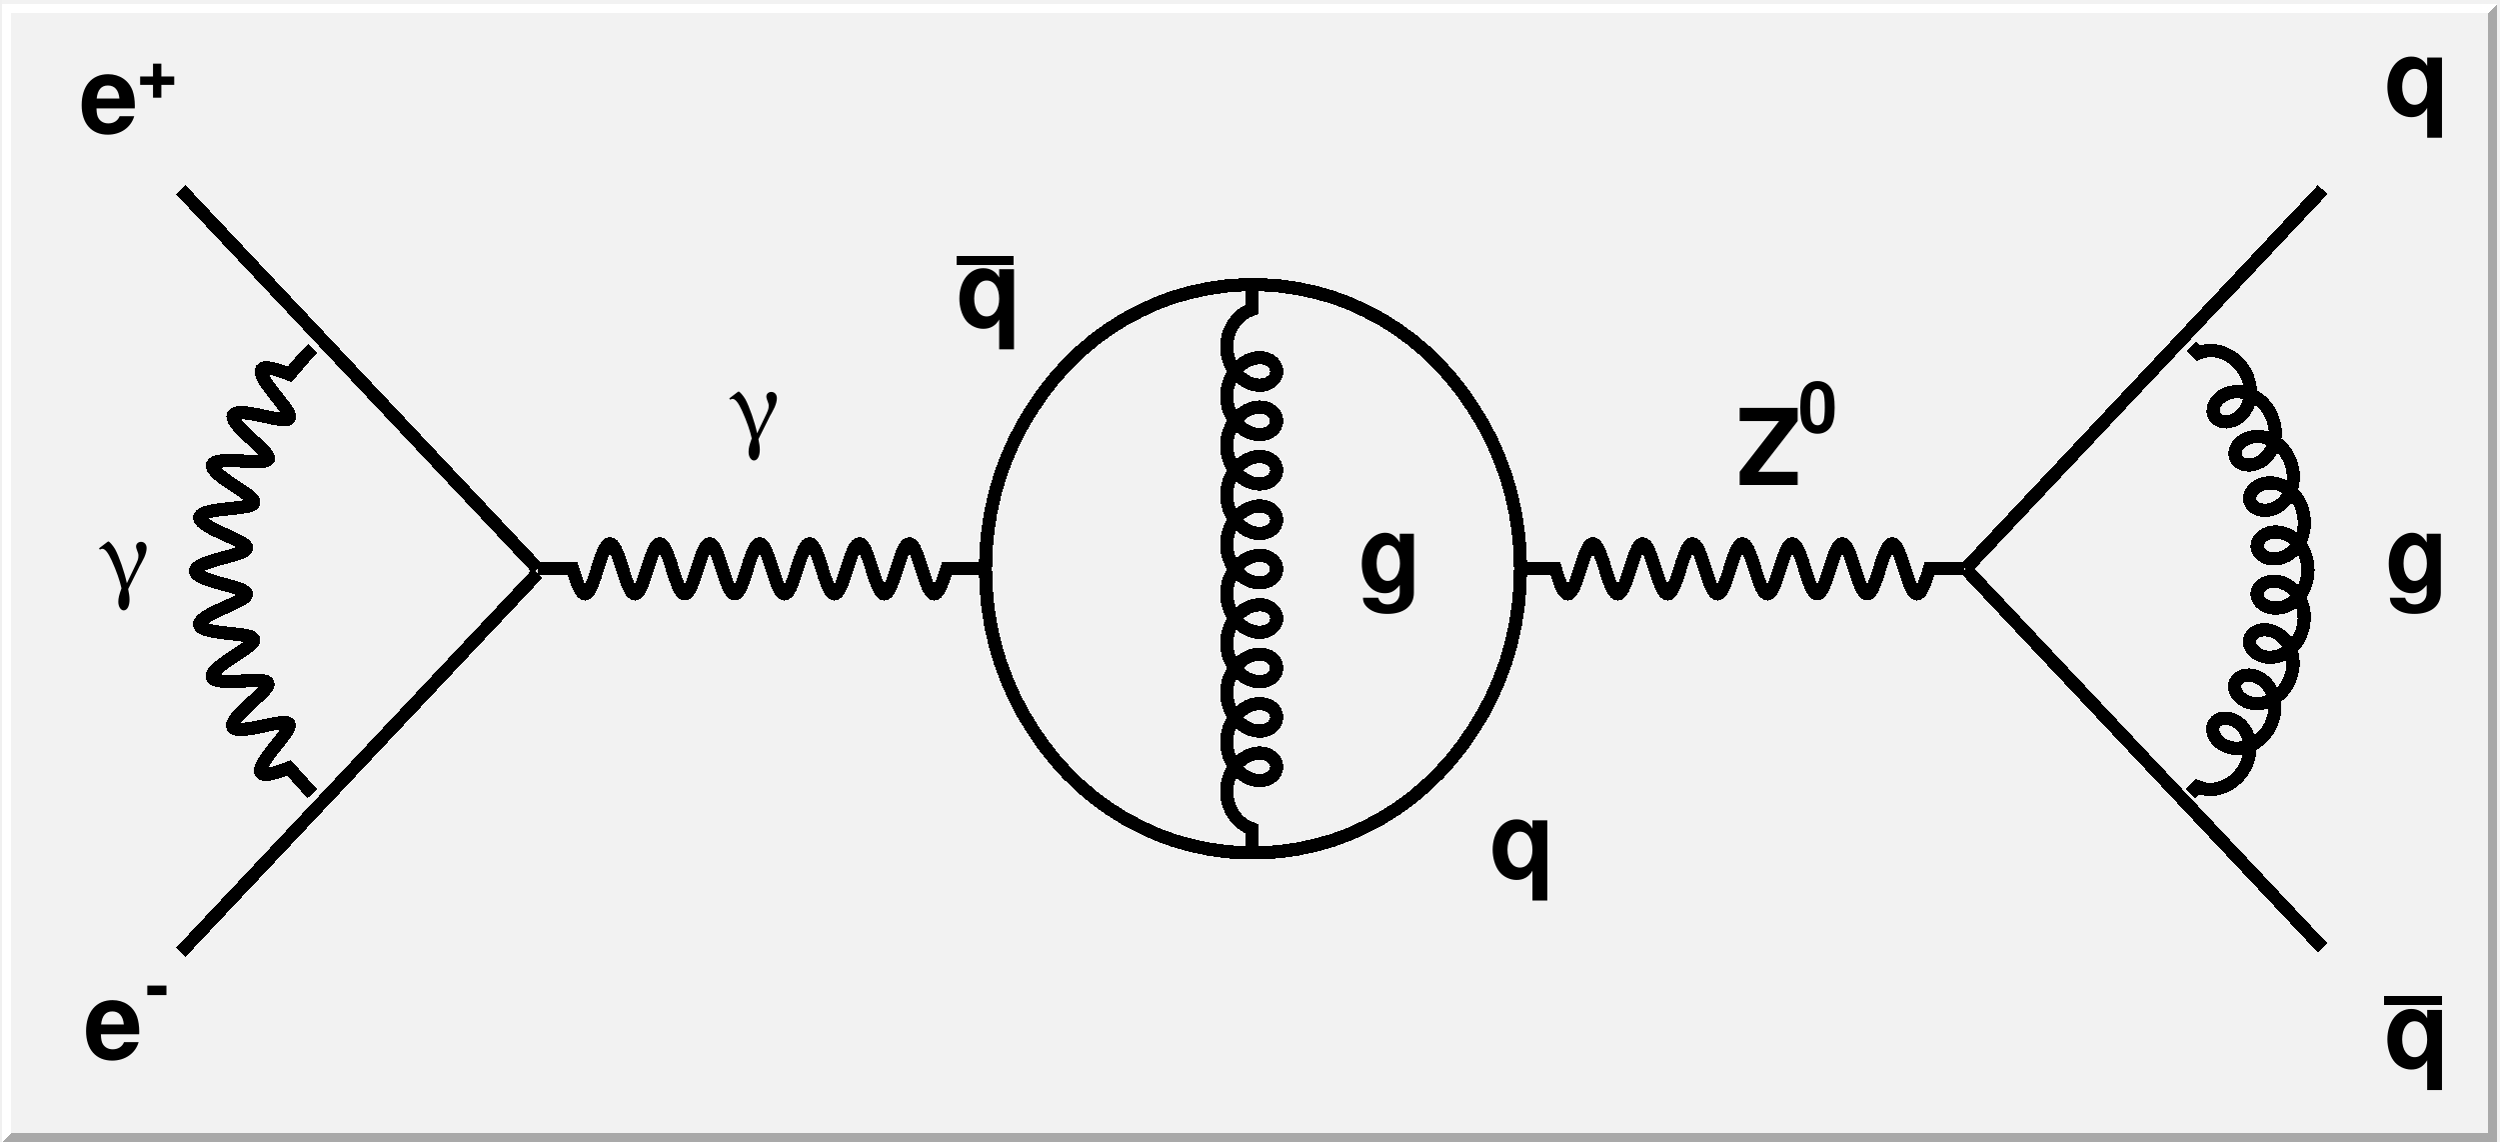
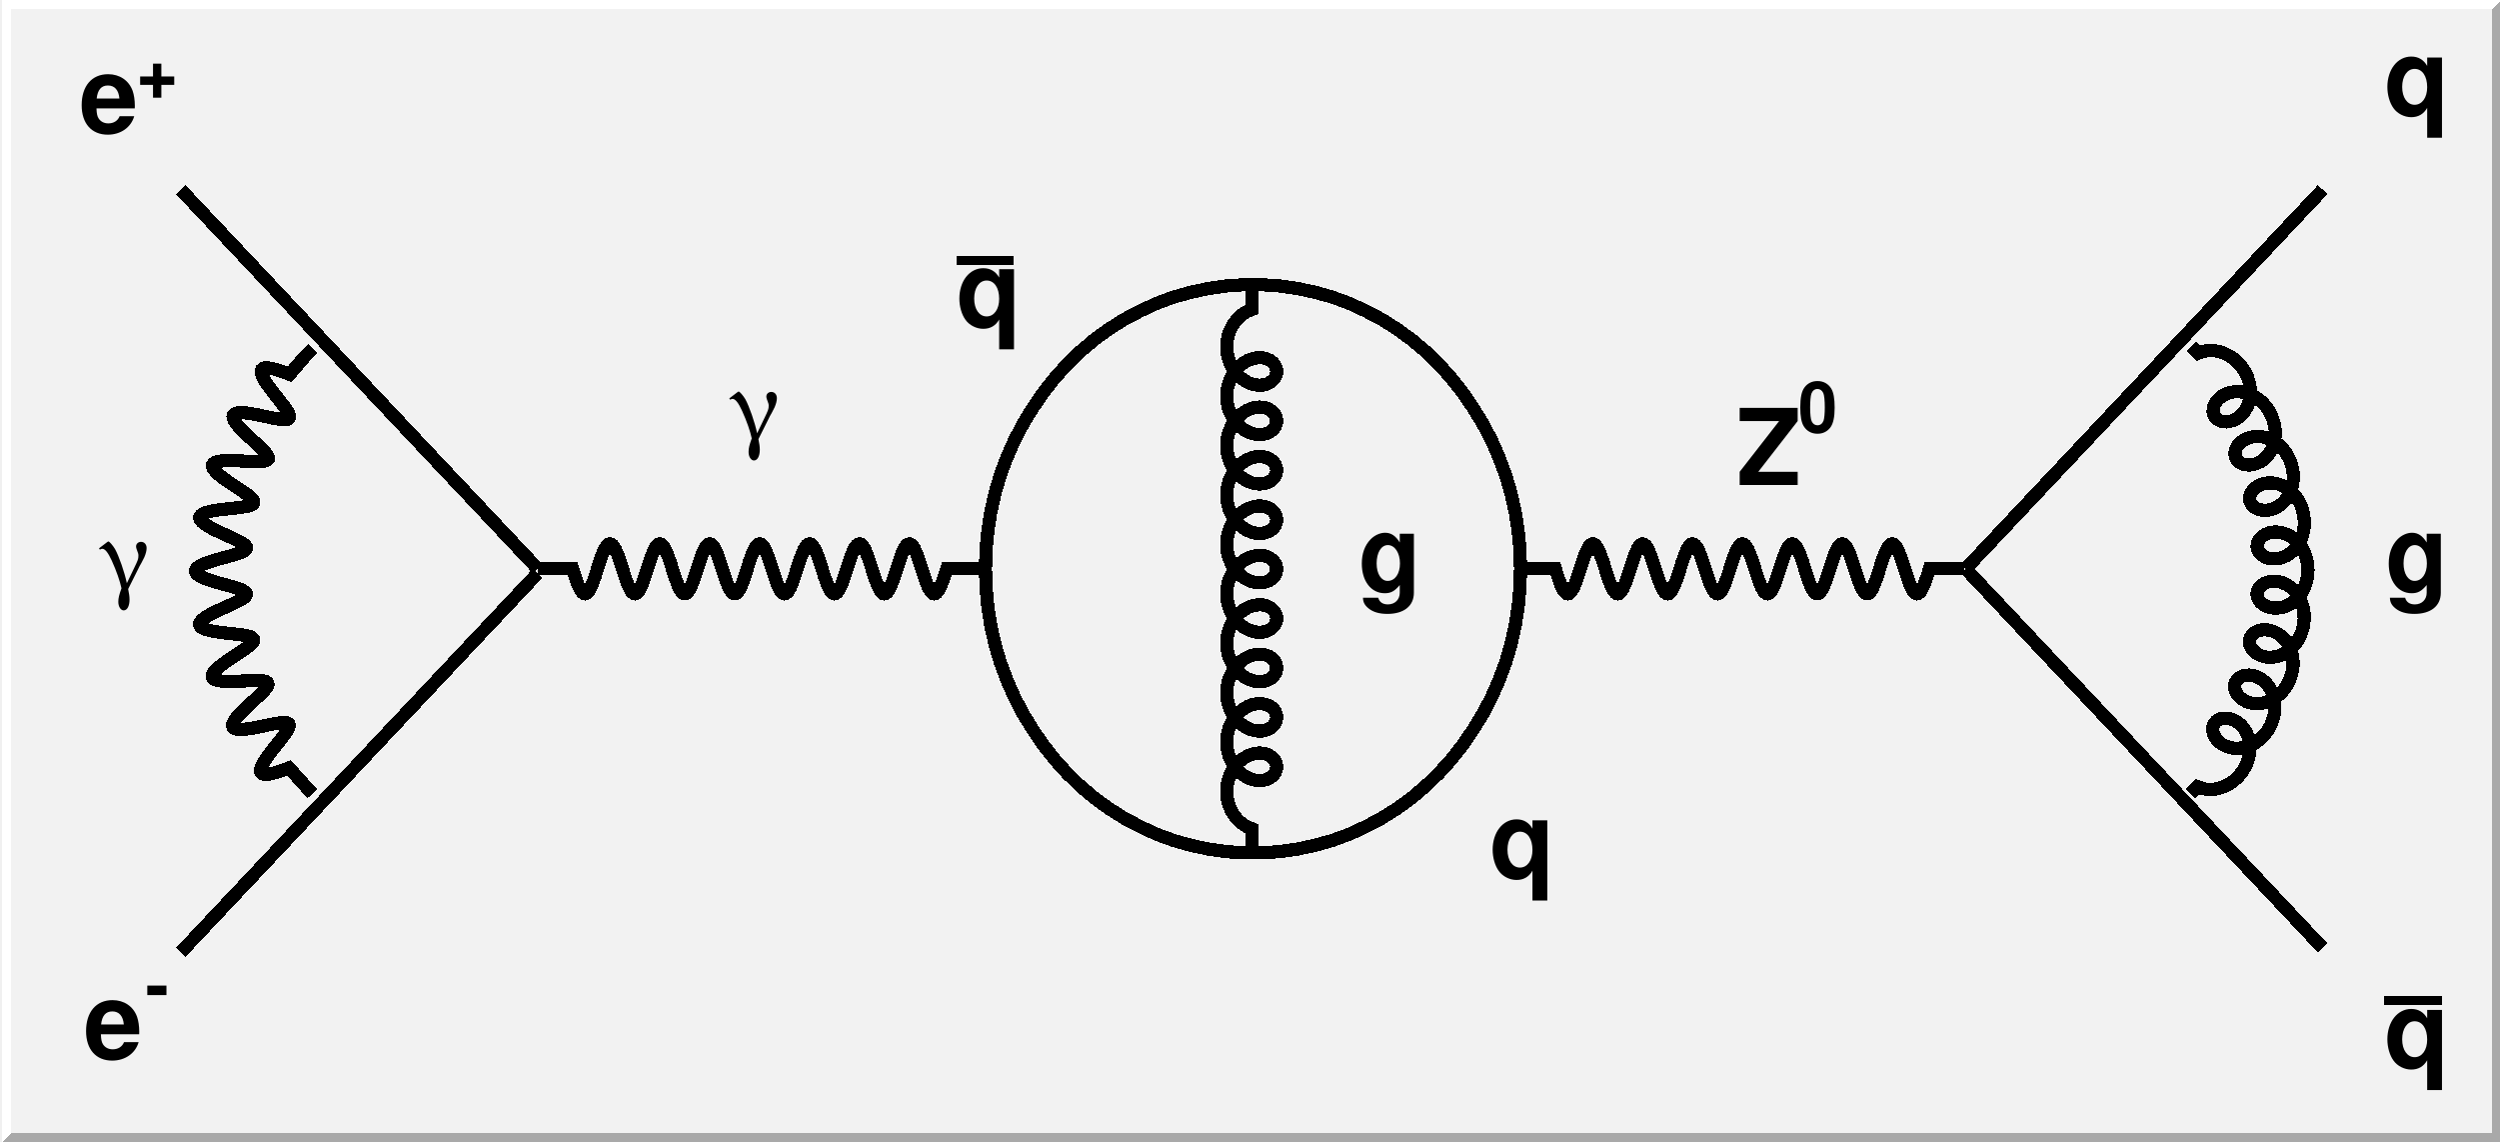
<svg xmlns="http://www.w3.org/2000/svg" width="567" height="259" viewBox="0 0 567 259" shape-rendering="crispEdges">
  <rect x="0.500" y="0" width="567" height="259" fill="#f2f2f2" />
-   <path d="M0.500,259l 2.0, -2.0v -254h 562l 2.0, -2.0h -566v 258z" fill="white" />
-   <path d="M0.500,259l 2.0, -2.0h 562v -254l 2.0, -2.0v 258h -566z" fill="#a9a9a9" />
+   <path d="M0.500,259l 2.0, -2.0v -255h 563l 2.0, -2.0h -567v 259z" fill="white" />
+   <path d="M0.500,259l 2.0, -2.0h 563v -255l 2.0, -2.0v 259h -567z" fill="#a9a9a9" />
  <path d="M41,216l 81, -86" fill="none" stroke="black" stroke-width="3.0" />
  <path d="M41,43l 81, 86" fill="none" stroke="black" stroke-width="3.0" />
  <path d="M71,79l -1.6, 1.6l -3.7, 4.3l -0.871, -0.329l -0.858, -0.310l -0.827, -0.277l -0.780, -0.232l -0.718, -0.177l -0.641, -0.112l -0.553, -0.040l -0.455, 0.038l -0.349, 0.120l -0.238, 0.204l -0.125, 0.288l -0.012, 0.369l 0.098, 0.446l 0.202,  0.517l 0.297, 0.579l 0.382, 0.633l 0.453, 0.676l 0.510, 0.708l 0.550, 0.727l 0.573, 0.735l 0.578, 0.729l 0.564, 0.712l 0.533, 0.683l 0.485, 0.644l 0.420, 0.595l 0.341, 0.537l 0.249, 0.473l 0.147, 0.404l 0.036, 0.332l -0.079, 0.259l -0.197, 0.185l  -0.314, 0.115l -0.427, 0.048l -0.535, -0.013l -0.633, -0.067l -0.719, -0.113l -0.792, -0.149l -0.849, -0.175l -0.889, -0.190l -0.910, -0.195l -0.912, -0.188l -0.896, -0.171l -0.860, -0.143l -0.807, -0.107l -0.737, -0.062l -0.651, -0.010l -0.553,  0.048l -0.443, 0.110l -0.326, 0.174l -0.203, 0.239l -0.078, 0.304l 0.047, 0.366l 0.167, 0.425l 0.281, 0.478l 0.385, 0.525l 0.477, 0.565l 0.554, 0.596l 0.615, 0.619l 0.658, 0.632l 0.682, 0.635l 0.686, 0.629l 0.670, 0.614l 0.634, 0.591l 0.580, 0.559l  0.508, 0.521l 0.421, 0.477l 0.320, 0.428l 0.208, 0.376l 0.088, 0.322l -0.037, 0.268l -0.165, 0.214l -0.292, 0.163l -0.414, 0.115l -0.530, 0.071l -0.635, 0.033l -0.728, 0.002l -0.805, -0.022l -0.866, -0.039l -0.907, -0.048l -0.929, -0.049l  -0.931, -0.042l -0.912, -0.027l -0.872, -0.006l -0.814, 0.022l -0.737, 0.055l -0.645, 0.093l -0.538, 0.134l -0.420, 0.178l -0.294, 0.223l -0.162, 0.268l -0.029, 0.312l 0.104, 0.354l 0.232, 0.393l 0.353, 0.428l 0.463, 0.458l 0.560, 0.483l 0.641,  0.501l 0.705, 0.514l 0.749, 0.520l 0.773, 0.520l 0.776, 0.513l 0.758, 0.501l 0.719, 0.483l 0.661, 0.461l 0.584, 0.434l 0.491, 0.404l 0.384, 0.372l 0.265, 0.339l 0.138, 0.304l 0.005, 0.270l -0.129, 0.237l -0.263, 0.207l -0.391, 0.179l -0.512, 0.154l  -0.622, 0.133l -0.719, 0.117l -0.799, 0.105l -0.861, 0.098l -0.904, 0.096l -0.925, 0.099l -0.926, 0.106l -0.904, 0.117l -0.862, 0.132l -0.800, 0.150l -0.719, 0.171l -0.622, 0.194l -0.510, 0.218l -0.387, 0.242l -0.255, 0.267l -0.118, 0.291l 0.021,  0.313l 0.158, 0.333l 0.291, 0.352l 0.416, 0.367l 0.529, 0.379l 0.629, 0.388l 0.712, 0.394l 0.777, 0.396l 0.822, 0.395l 0.845, 0.391l 0.847, 0.384l 0.828, 0.375l 0.787, 0.364l 0.725, 0.351l 0.645, 0.337l 0.549, 0.322l 0.438, 0.307l 0.315, 0.292l  0.184, 0.279l 0.048, 0.266l -0.090, 0.255l -0.227, 0.245l -0.358, 0.238l -0.481, 0.233l -0.593, 0.230l -0.691, 0.229l -0.772, 0.230l -0.835, 0.233l -0.877, 0.237l -0.898, 0.243l -0.897, 0.250l -0.875, 0.258l -0.831, 0.266l -0.766, 0.274l -0.683,  0.282l -0.583, 0.289l -0.469, 0.295l -0.344, 0.300l -0.210, 0.304l -0.071, 0.306l 0.070, 0.306l 0.209, 0.304l 0.343, 0.301l 0.469, 0.297l 0.583, 0.291l 0.682, 0.284l 0.765, 0.277l 0.830, 0.269l 0.874, 0.261l 0.897, 0.253l 0.897, 0.246l 0.876, 0.240l  0.834, 0.235l 0.772, 0.232l 0.690, 0.231l 0.593, 0.231l 0.481, 0.234l 0.357, 0.239l 0.226, 0.246l 0.089, 0.255l -0.049, 0.266l -0.185, 0.278l -0.316, 0.292l -0.439, 0.306l -0.550, 0.320l -0.646, 0.335l -0.726, 0.349l -0.788, 0.361l -0.829, 0.373l  -0.849, 0.382l -0.847, 0.389l -0.823, 0.393l -0.778, 0.394l -0.713, 0.392l -0.630, 0.386l -0.530, 0.378l -0.417, 0.366l -0.292, 0.351l -0.159, 0.333l -0.022, 0.313l 0.117, 0.291l 0.254, 0.267l 0.386, 0.243l 0.509, 0.219l 0.621, 0.195l 0.719, 0.173l  0.800, 0.152l 0.862, 0.134l 0.904, 0.120l 0.925, 0.108l 0.925, 0.101l 0.903, 0.099l 0.861, 0.101l 0.799, 0.107l 0.718, 0.119l 0.622, 0.135l 0.512, 0.155l 0.391, 0.180l 0.262, 0.207l 0.128, 0.238l -0.006, 0.270l -0.139, 0.304l -0.266, 0.338l -0.385,  0.371l -0.492, 0.403l -0.585, 0.433l -0.662, 0.459l -0.721, 0.481l -0.760, 0.499l -0.778, 0.511l -0.775, 0.517l -0.751, 0.518l -0.706, 0.512l -0.643, 0.499l -0.561, 0.481l -0.464, 0.457l -0.354, 0.427l -0.233, 0.392l -0.105, 0.354l 0.028, 0.312l  0.162, 0.269l 0.293, 0.224l 0.420, 0.179l 0.538, 0.136l 0.644, 0.095l 0.737, 0.057l 0.814, 0.024l 0.872, -0.003l 0.912, -0.025l 0.931, -0.039l 0.929, -0.046l 0.908, -0.045l 0.866, -0.036l 0.805, -0.020l 0.728, 0.004l 0.635, 0.035l 0.530,  0.073l 0.414, 0.116l 0.291, 0.163l 0.164, 0.215l 0.036, 0.268l -0.089, 0.322l -0.210, 0.376l -0.322, 0.427l -0.423, 0.476l -0.510, 0.520l -0.582, 0.558l -0.636, 0.589l -0.671, 0.612l -0.687, 0.627l -0.683, 0.633l -0.660, 0.630l -0.617, 0.617l  -0.556, 0.595l -0.478, 0.564l -0.386, 0.524l -0.282, 0.477l -0.168, 0.424l -0.048, 0.366l 0.077, 0.304l 0.202, 0.240l 0.325, 0.175l 0.443, 0.111l 0.552, 0.050l 0.651, -0.008l 0.737, -0.060l 0.807, -0.104l 0.861, -0.141l 0.896, -0.168l 0.913, -0.185l  0.911, -0.192l 0.889, -0.188l 0.849, -0.173l 0.792, -0.147l 0.719, -0.111l 0.633, -0.065l 0.535, -0.012l 0.427, 0.049l 0.313, 0.115l 0.196, 0.186l 0.078, 0.259l -0.037, 0.332l -0.148, 0.404l -0.250, 0.473l -0.342, 0.536l -0.422, 0.593l -0.486,  0.642l -0.535, 0.682l -0.566, 0.711l -0.580, 0.728l -0.575, 0.733l -0.552, 0.726l -0.512, 0.706l -0.455, 0.675l -0.384, 0.632l -0.299, 0.579l -0.203, 0.516l -0.099, 0.446l 0.011, 0.369l 0.124, 0.288l 0.237, 0.205l 0.349, 0.121l 0.455, 0.040l 0.553,  -0.038l 0.642, -0.110l 0.718, -0.175l 0.781, -0.230l 0.828, -0.275l 0.859, -0.307l 0.872, -0.327l 5.3, 5.9" fill="none" stroke="black" stroke-width="3.0" />
  <text xml:space="preserve" x="33" y="229" fill="black" font-size="16" font-family="Helvetica" font-weight="bold">-
</text>
  <text xml:space="preserve" x="19" y="240" fill="black" font-size="24" font-family="Helvetica" font-weight="bold">e
</text>
  <text xml:space="preserve" x="31" y="22" fill="black" font-size="16" font-family="Helvetica" font-weight="bold">+
</text>
  <text xml:space="preserve" x="18" y="30" fill="black" font-size="24" font-family="Helvetica" font-weight="bold">e
</text>
  <text xml:space="preserve" x="23" y="134" fill="black" font-size="24" font-family="Times">γ
</text>
  <path d="M122,129h 7.9l 0.283, 0.887l 0.283, 0.865l 0.283, 0.822l 0.283, 0.759l 0.283, 0.676l 0.283, 0.578l 0.283, 0.465l 0.283, 0.340l 0.283, 0.208l 0.283, 0.070l 0.283, -0.070l 0.283, -0.208l 0.283, -0.340l 0.283, -0.465l 0.283, -0.578l 0.283,  -0.676l 0.283, -0.759l 0.283, -0.822l 0.283, -0.865l 0.283, -0.887l 0.283, -0.887l 0.283, -0.865l 0.283, -0.822l 0.283, -0.759l 0.283, -0.676l 0.283, -0.578l 0.283, -0.465l 0.283, -0.340l 0.283, -0.208l 0.283, -0.070l 0.283, 0.070l 0.283, 0.208l  0.283, 0.340l 0.283, 0.465l 0.283, 0.578l 0.283, 0.676l 0.283, 0.759l 0.283, 0.822l 0.283, 0.865l 0.283, 0.887l 0.283, 0.887l 0.283, 0.865l 0.283, 0.822l 0.283, 0.759l 0.283, 0.676l 0.283, 0.578l 0.283, 0.465l 0.283, 0.340l 0.283, 0.208l 0.283,  0.070l 0.283, -0.070l 0.283, -0.208l 0.283, -0.340l 0.283, -0.465l 0.283, -0.578l 0.283, -0.676l 0.283, -0.759l 0.283, -0.822l 0.283, -0.865l 0.283, -0.887l 0.283, -0.887l 0.283, -0.865l 0.283, -0.822l 0.283, -0.759l 0.283, -0.676l 0.283, -0.578l  0.283, -0.465l 0.283, -0.340l 0.283, -0.208l 0.283, -0.070l 0.283, 0.070l 0.283, 0.208l 0.283, 0.340l 0.283, 0.465l 0.283, 0.578l 0.283, 0.676l 0.283, 0.759l 0.283, 0.822l 0.283, 0.865l 0.283, 0.887l 0.283, 0.887l 0.283, 0.865l 0.283, 0.822l 0.283,  0.759l 0.283, 0.676l 0.283, 0.578l 0.283, 0.465l 0.283, 0.340l 0.283, 0.208l 0.283, 0.070l 0.283, -0.070l 0.283, -0.208l 0.283, -0.340l 0.283, -0.465l 0.283, -0.578l 0.283, -0.676l 0.283, -0.759l 0.283, -0.822l 0.283, -0.865l 0.283, -0.887l 0.283,  -0.887l 0.283, -0.865l 0.283, -0.822l 0.283, -0.759l 0.283, -0.676l 0.283, -0.578l 0.283, -0.465l 0.283, -0.340l 0.283, -0.208l 0.283, -0.070l 0.283, 0.070l 0.283, 0.208l 0.283, 0.340l 0.283, 0.465l 0.283, 0.578l 0.283, 0.676l 0.283, 0.759l 0.283,  0.822l 0.283, 0.865l 0.283, 0.887l 0.283, 0.887l 0.283, 0.865l 0.283, 0.822l 0.283, 0.759l 0.283, 0.676l 0.283, 0.578l 0.283, 0.465l 0.283, 0.340l 0.283, 0.208l 0.283, 0.070l 0.283, -0.070l 0.283, -0.208l 0.283, -0.340l 0.283, -0.465l 0.283, -0.578l  0.283, -0.676l 0.283, -0.759l 0.283, -0.822l 0.283, -0.865l 0.283, -0.887l 0.283, -0.887l 0.283, -0.865l 0.283, -0.822l 0.283, -0.759l 0.283, -0.676l 0.283, -0.578l 0.283, -0.465l 0.283, -0.340l 0.283, -0.208l 0.283, -0.070l 0.283, 0.070l 0.283,  0.208l 0.283, 0.340l 0.283, 0.465l 0.283, 0.578l 0.283, 0.676l 0.283, 0.759l 0.283, 0.822l 0.283, 0.865l 0.283, 0.887l 0.283, 0.887l 0.283, 0.865l 0.283, 0.822l 0.283, 0.759l 0.283, 0.676l 0.283, 0.578l 0.283, 0.465l 0.283, 0.340l 0.283, 0.208l  0.283, 0.070l 0.283, -0.070l 0.283, -0.208l 0.283, -0.340l 0.283, -0.465l 0.283, -0.578l 0.283, -0.676l 0.283, -0.759l 0.283, -0.822l 0.283, -0.865l 0.283, -0.887l 0.283, -0.887l 0.283, -0.865l 0.283, -0.822l 0.283, -0.759l 0.283, -0.676l 0.283,  -0.578l 0.283, -0.465l 0.283, -0.340l 0.283, -0.208l 0.283, -0.070l 0.283, 0.070l 0.283, 0.208l 0.283, 0.340l 0.283, 0.465l 0.283, 0.578l 0.283, 0.676l 0.283, 0.759l 0.283, 0.822l 0.283, 0.865l 0.283, 0.887l 0.283, 0.887l 0.283, 0.865l 0.283, 0.822l  0.283, 0.759l 0.283, 0.676l 0.283, 0.578l 0.283, 0.465l 0.283, 0.340l 0.283, 0.208l 0.283, 0.070l 0.283, -0.070l 0.283, -0.208l 0.283, -0.340l 0.283, -0.465l 0.283, -0.578l 0.283, -0.676l 0.283, -0.759l 0.283, -0.822l 0.283, -0.865l 0.283, -0.887l  0.283, -0.887l 0.283, -0.865l 0.283, -0.822l 0.283, -0.759l 0.283, -0.676l 0.283, -0.578l 0.283, -0.465l 0.283, -0.340l 0.283, -0.208l 0.283, -0.070l 0.283, 0.070l 0.283, 0.208l 0.283, 0.340l 0.283, 0.465l 0.283, 0.578l 0.283, 0.676l 0.283, 0.759l  0.283, 0.822l 0.283, 0.865l 0.283, 0.887l 0.283, 0.887l 0.283, 0.865l 0.283, 0.822l 0.283, 0.759l 0.283, 0.676l 0.283, 0.578l 0.283, 0.465l 0.283, 0.340l 0.283, 0.208l 0.283, 0.070l 0.283, -0.070l 0.283, -0.208l 0.283, -0.340l 0.283, -0.465l 0.283,  -0.578l 0.283, -0.676l 0.283, -0.759l 0.283, -0.822l 0.283, -0.865l 0.283, -0.887l 0.283, -0.887l 0.283, -0.865l 0.283, -0.822l 0.283, -0.759l 0.283, -0.676l 0.283, -0.578l 0.283, -0.465l 0.283, -0.340l 0.283, -0.208l 0.283, -0.070l 0.283, 0.070l  0.283, 0.208l 0.283, 0.340l 0.283, 0.465l 0.283, 0.578l 0.283, 0.676l 0.283, 0.759l 0.283, 0.822l 0.283, 0.865l 0.283, 0.887l 0.283, 0.887l 0.283, 0.865l 0.283, 0.822l 0.283, 0.759l 0.283, 0.676l 0.283, 0.578l 0.283, 0.465l 0.283, 0.340l 0.283,  0.208l 0.283, 0.070l 0.283, -0.070l 0.283, -0.208l 0.283, -0.340l 0.283, -0.465l 0.283, -0.578l 0.283, -0.676l 0.283, -0.759l 0.283, -0.822l 0.283, -0.865l 0.283, -0.887h 7.9" fill="none" stroke="black" stroke-width="3.0" />
  <text xml:space="preserve" x="166" y="100" fill="black" font-size="24" font-family="Times">γ
</text>
-   <path d="M345,129l -0.136, -4.3l -0.406, -4.3l -0.675, -4.3l -0.941, -4.2l -1.2, -4.1l -1.5, -4.0l -1.7, -3.9l -2.0, -3.8l -2.2, -3.6l -2.4, -3.5l -2.6, -3.3l -2.8, -3.1l -3.0, -2.9l -3.2, -2.7l -3.3, -2.4l -3.5, -2.2l -3.6, -1.9l -3.7, -1.7l -3.8,  -1.4l -3.9, -1.1l -4.0, -0.861l -4.0, -0.576l -4.1, -0.289h -4.1l -4.1, 0.289l -4.0, 0.576l -4.0, 0.861l -3.9, 1.1l -3.8, 1.4l -3.7, 1.7l -3.6, 1.9l -3.5, 2.2l -3.3, 2.4l -3.2, 2.7l -3.0, 2.9l -2.8, 3.1l -2.6, 3.3l -2.4, 3.5l -2.2, 3.6l -2.0, 3.8l  -1.7, 3.9l -1.5, 4.0l -1.2, 4.1l -0.941, 4.2l -0.675, 4.3l -0.406, 4.3l -0.136, 4.3l 0.136, 4.3l 0.406, 4.3l 0.675, 4.3l 0.941, 4.2l 1.2, 4.1l 1.5, 4.0l 1.7, 3.9l 2.0, 3.8l 2.2, 3.6l 2.4, 3.5l 2.6, 3.3l 2.8, 3.1l 3.0, 2.9l 3.2, 2.7l 3.3, 2.4l 3.5,  2.2l 3.6, 1.9l 3.7, 1.7l 3.8, 1.4l 3.9, 1.1l 4.0, 0.861l 4.0, 0.576l 4.1, 0.289h 4.1l 4.1, -0.289l 4.0, -0.576l 4.0, -0.861l 3.9, -1.1l 3.8, -1.4l 3.7, -1.7l 3.6, -1.9l 3.5, -2.2l 3.3, -2.4l 3.2, -2.7l 3.0, -2.9l 2.8, -3.1l 2.6, -3.3l 2.4, -3.5l  2.2, -3.6l 2.0, -3.8l 1.7, -3.9l 1.5, -4.0l 1.2, -4.1l 0.941, -4.2l 0.675, -4.3l 0.406, -4.3l 0.136, -4.3" fill="none" stroke="black" stroke-width="3.0" />
+   <path d="M345,129l -0.136, -4.3l -0.406, -4.3l -0.675, -4.3l -0.941, -4.2l -1.2, -4.1l -1.5, -4.0l -1.7, -3.9l -2.0, -3.8l -2.2, -3.6l -2.4, -3.5l -2.6, -3.3l -2.8, -3.1l -3.0, -2.9l -3.2, -2.7l -3.3, -2.4l -3.5, -2.2l -3.6, -1.9l -3.7, -1.7l -3.8,  -1.4l -3.9, -1.1l -4.0, -0.861l -4.0, -0.576l -4.1, -0.289h -4.1l -4.1, 0.289l -4.0, 0.576l -4.0, 0.861l -3.9, 1.1l -3.8, 1.4l -3.7, 1.7l -3.6, 1.9l -3.5, 2.2l -3.3, 2.4l -3.2, 2.7l -3.0, 2.9l -2.8, 3.1l -2.6, 3.3l -2.4, 3.5l -2.2, 3.6l -2.0, 3.8l  -1.7, 3.9l -1.5, 4.0l -1.2, 4.1l -0.941, 4.2l -0.675, 4.3l -0.406, 4.3l -0.136, 4.3l 0.136, 4.3l 0.406, 4.3l 0.675, 4.3l 0.941, 4.2l 1.2, 4.1l 1.5, 4.0l 1.7, 3.9l 2.0, 3.8l 2.2, 3.6l 2.4, 3.5l 2.6, 3.3l 2.8, 3.1l 3.0, 2.9l 3.2, 2.7l 3.3, 2.4l 3.5,  2.2l 3.6, 1.9l 3.7, 1.7l 3.8, 1.4l 3.9, 1.1l 4.0, 0.861l 4.0, 0.576l 4.1, 0.289h 4.1l 4.1, -0.289l 4.0, -0.576l 4.0, -0.861l 3.9, -1.1l 3.8, -1.4l 3.7, -1.7l 3.6, -1.9l 3.5, -2.2l 3.3, -2.4l 3.2, -2.7l 3.0, -2.9l 2.8, -3.1l 2.6, -3.3l 2.4, -3.5l  2.2, -3.6l 2.0, -3.8l 1.7, -3.9l 1.5, -4.0l 1.2, -4.1l 0.941, -4.2l 0.675, -4.3l 0.406, -4.3l 0.136, -4.3z" fill="none" stroke="black" stroke-width="3.0" />
  <text xml:space="preserve" x="217" y="74" fill="black" font-size="24" font-family="Helvetica" font-weight="bold">q
</text>
  <path d="M217,59h 13" fill="none" stroke="black" stroke-width="2.0" />
  <text xml:space="preserve" x="338" y="199" fill="black" font-size="24" font-family="Helvetica" font-weight="bold">q
</text>
  <path d="M284,65v 5.2l -0.887, 0.353l -0.865, 0.491l -0.822, 0.624l -0.759, 0.748l -0.676, 0.861l -0.578, 0.960l -0.465, 1.0l -0.340, 1.1l -0.208, 1.1l -0.070, 1.2l 0.070, 1.2l 0.208, 1.1l 0.340, 1.1l 0.465, 1.0l 0.578, 0.960l 0.676, 0.861l 0.759,  0.748l 0.822, 0.624l 0.865, 0.491l 0.887, 0.353l 0.887, 0.214l 0.865, 0.076l 0.822, -0.057l 0.759, -0.181l 0.676, -0.294l 0.578, -0.393l 0.465, -0.475l 0.340, -0.538l 0.208, -0.582l 0.070, -0.603l -0.070, -0.603l -0.208, -0.582l -0.340, -0.538l  -0.465, -0.475l -0.578, -0.393l -0.676, -0.294l -0.759, -0.181l -0.822, -0.057l -0.865, 0.076l -0.887, 0.214l -0.887, 0.353l -0.865, 0.491l -0.822, 0.624l -0.759, 0.748l -0.676, 0.861l -0.578, 0.960l -0.465, 1.0l -0.340, 1.1l -0.208, 1.1l -0.070,  1.2l 0.070, 1.2l 0.208, 1.1l 0.340, 1.1l 0.465, 1.0l 0.578, 0.960l 0.676, 0.861l 0.759, 0.748l 0.822, 0.624l 0.865, 0.491l 0.887, 0.353l 0.887, 0.214l 0.865, 0.076l 0.822, -0.057l 0.759, -0.181l 0.676, -0.294l 0.578, -0.393l 0.465, -0.475l 0.340,  -0.538l 0.208, -0.582l 0.070, -0.603l -0.070, -0.603l -0.208, -0.582l -0.340, -0.538l -0.465, -0.475l -0.578, -0.393l -0.676, -0.294l -0.759, -0.181l -0.822, -0.057l -0.865, 0.076l -0.887, 0.214l -0.887, 0.353l -0.865, 0.491l -0.822, 0.624l -0.759,  0.748l -0.676, 0.861l -0.578, 0.960l -0.465, 1.0l -0.340, 1.1l -0.208, 1.1l -0.070, 1.2l 0.070, 1.2l 0.208, 1.1l 0.340, 1.1l 0.465, 1.0l 0.578, 0.960l 0.676, 0.861l 0.759, 0.748l 0.822, 0.624l 0.865, 0.491l 0.887, 0.353l 0.887, 0.214l 0.865, 0.076l  0.822, -0.057l 0.759, -0.181l 0.676, -0.294l 0.578, -0.393l 0.465, -0.475l 0.340, -0.538l 0.208, -0.582l 0.070, -0.603l -0.070, -0.603l -0.208, -0.582l -0.340, -0.538l -0.465, -0.475l -0.578, -0.393l -0.676, -0.294l -0.759, -0.181l -0.822, -0.057l  -0.865, 0.076l -0.887, 0.214l -0.887, 0.353l -0.865, 0.491l -0.822, 0.624l -0.759, 0.748l -0.676, 0.861l -0.578, 0.960l -0.465, 1.0l -0.340, 1.1l -0.208, 1.1l -0.070, 1.2l 0.070, 1.2l 0.208, 1.1l 0.340, 1.1l 0.465, 1.0l 0.578, 0.960l 0.676, 0.861l  0.759, 0.748l 0.822, 0.624l 0.865, 0.491l 0.887, 0.353l 0.887, 0.214l 0.865, 0.076l 0.822, -0.057l 0.759, -0.181l 0.676, -0.294l 0.578, -0.393l 0.465, -0.475l 0.340, -0.538l 0.208, -0.582l 0.070, -0.603l -0.070, -0.603l -0.208, -0.582l -0.340,  -0.538l -0.465, -0.475l -0.578, -0.393l -0.676, -0.294l -0.759, -0.181l -0.822, -0.057l -0.865, 0.076l -0.887, 0.214l -0.887, 0.353l -0.865, 0.491l -0.822, 0.624l -0.759, 0.748l -0.676, 0.861l -0.578, 0.960l -0.465, 1.0l -0.340, 1.1l -0.208, 1.1l  -0.070, 1.2l 0.070, 1.2l 0.208, 1.1l 0.340, 1.1l 0.465, 1.0l 0.578, 0.960l 0.676, 0.861l 0.759, 0.748l 0.822, 0.624l 0.865, 0.491l 0.887, 0.353l 0.887, 0.214l 0.865, 0.076l 0.822, -0.057l 0.759, -0.181l 0.676, -0.294l 0.578, -0.393l 0.465, -0.475l  0.340, -0.538l 0.208, -0.582l 0.070, -0.603l -0.070, -0.603l -0.208, -0.582l -0.340, -0.538l -0.465, -0.475l -0.578, -0.393l -0.676, -0.294l -0.759, -0.181l -0.822, -0.057l -0.865, 0.076l -0.887, 0.214l -0.887, 0.353l -0.865, 0.491l -0.822, 0.624l  -0.759, 0.748l -0.676, 0.861l -0.578, 0.960l -0.465, 1.0l -0.340, 1.1l -0.208, 1.1l -0.070, 1.2l 0.070, 1.2l 0.208, 1.1l 0.340, 1.1l 0.465, 1.0l 0.578, 0.960l 0.676, 0.861l 0.759, 0.748l 0.822, 0.624l 0.865, 0.491l 0.887, 0.353l 0.887, 0.214l 0.865,  0.076l 0.822, -0.057l 0.759, -0.181l 0.676, -0.294l 0.578, -0.393l 0.465, -0.475l 0.340, -0.538l 0.208, -0.582l 0.070, -0.603l -0.070, -0.603l -0.208, -0.582l -0.340, -0.538l -0.465, -0.475l -0.578, -0.393l -0.676, -0.294l -0.759, -0.181l -0.822,  -0.057l -0.865, 0.076l -0.887, 0.214l -0.887, 0.353l -0.865, 0.491l -0.822, 0.624l -0.759, 0.748l -0.676, 0.861l -0.578, 0.960l -0.465, 1.0l -0.340, 1.1l -0.208, 1.1l -0.070, 1.2l 0.070, 1.2l 0.208, 1.1l 0.340, 1.1l 0.465, 1.0l 0.578, 0.960l 0.676,  0.861l 0.759, 0.748l 0.822, 0.624l 0.865, 0.491l 0.887, 0.353l 0.887, 0.214l 0.865, 0.076l 0.822, -0.057l 0.759, -0.181l 0.676, -0.294l 0.578, -0.393l 0.465, -0.475l 0.340, -0.538l 0.208, -0.582l 0.070, -0.603l -0.070, -0.603l -0.208, -0.582l  -0.340, -0.538l -0.465, -0.475l -0.578, -0.393l -0.676, -0.294l -0.759, -0.181l -0.822, -0.057l -0.865, 0.076l -0.887, 0.214l -0.887, 0.353l -0.865, 0.491l -0.822, 0.624l -0.759, 0.748l -0.676, 0.861l -0.578, 0.960l -0.465, 1.0l -0.340, 1.1l -0.208,  1.1l -0.070, 1.2l 0.070, 1.2l 0.208, 1.1l 0.340, 1.1l 0.465, 1.0l 0.578, 0.960l 0.676, 0.861l 0.759, 0.748l 0.822, 0.624l 0.865, 0.491l 0.887, 0.353l 0.887, 0.214l 0.865, 0.076l 0.822, -0.057l 0.759, -0.181l 0.676, -0.294l 0.578, -0.393l 0.465,  -0.475l 0.340, -0.538l 0.208, -0.582l 0.070, -0.603l -0.070, -0.603l -0.208, -0.582l -0.340, -0.538l -0.465, -0.475l -0.578, -0.393l -0.676, -0.294l -0.759, -0.181l -0.822, -0.057l -0.865, 0.076l -0.887, 0.214l -0.887, 0.353l -0.865, 0.491l -0.822,  0.624l -0.759, 0.748l -0.676, 0.861l -0.578, 0.960l -0.465, 1.0l -0.340, 1.1l -0.208, 1.1l -0.070, 1.2l 0.070, 1.2l 0.208, 1.1l 0.340, 1.1l 0.465, 1.0l 0.578, 0.960l 0.676, 0.861l 0.759, 0.748l 0.822, 0.624l 0.865, 0.491l 0.887, 0.353l 0.887, 0.214l  0.865, 0.076l 0.822, -0.057l 0.759, -0.181l 0.676, -0.294l 0.578, -0.393l 0.465, -0.475l 0.340, -0.538l 0.208, -0.582l 0.070, -0.603l -0.070, -0.603l -0.208, -0.582l -0.340, -0.538l -0.465, -0.475l -0.578, -0.393l -0.676, -0.294l -0.759, -0.181l  -0.822, -0.057l -0.865, 0.076l -0.887, 0.214l -0.887, 0.353l -0.865, 0.491l -0.822, 0.624l -0.759, 0.748l -0.676, 0.861l -0.578, 0.960l -0.465, 1.0l -0.340, 1.1l -0.208, 1.1l -0.070, 1.2l 0.070, 1.2l 0.208, 1.1l 0.340, 1.1l 0.465, 1.0l 0.578, 0.960l  0.676, 0.861l 0.759, 0.748l 0.822, 0.624l 0.865, 0.491l 0.887, 0.353v 5.2" fill="none" stroke="black" stroke-width="3.0" />
  <text xml:space="preserve" x="308" y="134" fill="black" font-size="24" font-family="Helvetica" font-weight="bold">g
</text>
  <path d="M345,129h 7.9l 0.283, 0.887l 0.283, 0.865l 0.283, 0.822l 0.283, 0.759l 0.283, 0.676l 0.283, 0.578l 0.283, 0.465l 0.283, 0.340l 0.283, 0.208l 0.283, 0.070l 0.283, -0.070l 0.283, -0.208l 0.283, -0.340l 0.283, -0.465l 0.283, -0.578l 0.283,  -0.676l 0.283, -0.759l 0.283, -0.822l 0.283, -0.865l 0.283, -0.887l 0.283, -0.887l 0.283, -0.865l 0.283, -0.822l 0.283, -0.759l 0.283, -0.676l 0.283, -0.578l 0.283, -0.465l 0.283, -0.340l 0.283, -0.208l 0.283, -0.070l 0.283, 0.070l 0.283, 0.208l  0.283, 0.340l 0.283, 0.465l 0.283, 0.578l 0.283, 0.676l 0.283, 0.759l 0.283, 0.822l 0.283, 0.865l 0.283, 0.887l 0.283, 0.887l 0.283, 0.865l 0.283, 0.822l 0.283, 0.759l 0.283, 0.676l 0.283, 0.578l 0.283, 0.465l 0.283, 0.340l 0.283, 0.208l 0.283,  0.070l 0.283, -0.070l 0.283, -0.208l 0.283, -0.340l 0.283, -0.465l 0.283, -0.578l 0.283, -0.676l 0.283, -0.759l 0.283, -0.822l 0.283, -0.865l 0.283, -0.887l 0.283, -0.887l 0.283, -0.865l 0.283, -0.822l 0.283, -0.759l 0.283, -0.676l 0.283, -0.578l  0.283, -0.465l 0.283, -0.340l 0.283, -0.208l 0.283, -0.070l 0.283, 0.070l 0.283, 0.208l 0.283, 0.340l 0.283, 0.465l 0.283, 0.578l 0.283, 0.676l 0.283, 0.759l 0.283, 0.822l 0.283, 0.865l 0.283, 0.887l 0.283, 0.887l 0.283, 0.865l 0.283, 0.822l 0.283,  0.759l 0.283, 0.676l 0.283, 0.578l 0.283, 0.465l 0.283, 0.340l 0.283, 0.208l 0.283, 0.070l 0.283, -0.070l 0.283, -0.208l 0.283, -0.340l 0.283, -0.465l 0.283, -0.578l 0.283, -0.676l 0.283, -0.759l 0.283, -0.822l 0.283, -0.865l 0.283, -0.887l 0.283,  -0.887l 0.283, -0.865l 0.283, -0.822l 0.283, -0.759l 0.283, -0.676l 0.283, -0.578l 0.283, -0.465l 0.283, -0.340l 0.283, -0.208l 0.283, -0.070l 0.283, 0.070l 0.283, 0.208l 0.283, 0.340l 0.283, 0.465l 0.283, 0.578l 0.283, 0.676l 0.283, 0.759l 0.283,  0.822l 0.283, 0.865l 0.283, 0.887l 0.283, 0.887l 0.283, 0.865l 0.283, 0.822l 0.283, 0.759l 0.283, 0.676l 0.283, 0.578l 0.283, 0.465l 0.283, 0.340l 0.283, 0.208l 0.283, 0.070l 0.283, -0.070l 0.283, -0.208l 0.283, -0.340l 0.283, -0.465l 0.283, -0.578l  0.283, -0.676l 0.283, -0.759l 0.283, -0.822l 0.283, -0.865l 0.283, -0.887l 0.283, -0.887l 0.283, -0.865l 0.283, -0.822l 0.283, -0.759l 0.283, -0.676l 0.283, -0.578l 0.283, -0.465l 0.283, -0.340l 0.283, -0.208l 0.283, -0.070l 0.283, 0.070l 0.283,  0.208l 0.283, 0.340l 0.283, 0.465l 0.283, 0.578l 0.283, 0.676l 0.283, 0.759l 0.283, 0.822l 0.283, 0.865l 0.283, 0.887l 0.283, 0.887l 0.283, 0.865l 0.283, 0.822l 0.283, 0.759l 0.283, 0.676l 0.283, 0.578l 0.283, 0.465l 0.283, 0.340l 0.283, 0.208l  0.283, 0.070l 0.283, -0.070l 0.283, -0.208l 0.283, -0.340l 0.283, -0.465l 0.283, -0.578l 0.283, -0.676l 0.283, -0.759l 0.283, -0.822l 0.283, -0.865l 0.283, -0.887l 0.283, -0.887l 0.283, -0.865l 0.283, -0.822l 0.283, -0.759l 0.283, -0.676l 0.283,  -0.578l 0.283, -0.465l 0.283, -0.340l 0.283, -0.208l 0.283, -0.070l 0.283, 0.070l 0.283, 0.208l 0.283, 0.340l 0.283, 0.465l 0.283, 0.578l 0.283, 0.676l 0.283, 0.759l 0.283, 0.822l 0.283, 0.865l 0.283, 0.887l 0.283, 0.887l 0.283, 0.865l 0.283, 0.822l  0.283, 0.759l 0.283, 0.676l 0.283, 0.578l 0.283, 0.465l 0.283, 0.340l 0.283, 0.208l 0.283, 0.070l 0.283, -0.070l 0.283, -0.208l 0.283, -0.340l 0.283, -0.465l 0.283, -0.578l 0.283, -0.676l 0.283, -0.759l 0.283, -0.822l 0.283, -0.865l 0.283, -0.887l  0.283, -0.887l 0.283, -0.865l 0.283, -0.822l 0.283, -0.759l 0.283, -0.676l 0.283, -0.578l 0.283, -0.465l 0.283, -0.340l 0.283, -0.208l 0.283, -0.070l 0.283, 0.070l 0.283, 0.208l 0.283, 0.340l 0.283, 0.465l 0.283, 0.578l 0.283, 0.676l 0.283, 0.759l  0.283, 0.822l 0.283, 0.865l 0.283, 0.887l 0.283, 0.887l 0.283, 0.865l 0.283, 0.822l 0.283, 0.759l 0.283, 0.676l 0.283, 0.578l 0.283, 0.465l 0.283, 0.340l 0.283, 0.208l 0.283, 0.070l 0.283, -0.070l 0.283, -0.208l 0.283, -0.340l 0.283, -0.465l 0.283,  -0.578l 0.283, -0.676l 0.283, -0.759l 0.283, -0.822l 0.283, -0.865l 0.283, -0.887l 0.283, -0.887l 0.283, -0.865l 0.283, -0.822l 0.283, -0.759l 0.283, -0.676l 0.283, -0.578l 0.283, -0.465l 0.283, -0.340l 0.283, -0.208l 0.283, -0.070l 0.283, 0.070l  0.283, 0.208l 0.283, 0.340l 0.283, 0.465l 0.283, 0.578l 0.283, 0.676l 0.283, 0.759l 0.283, 0.822l 0.283, 0.865l 0.283, 0.887l 0.283, 0.887l 0.283, 0.865l 0.283, 0.822l 0.283, 0.759l 0.283, 0.676l 0.283, 0.578l 0.283, 0.465l 0.283, 0.340l 0.283,  0.208l 0.283, 0.070l 0.283, -0.070l 0.283, -0.208l 0.283, -0.340l 0.283, -0.465l 0.283, -0.578l 0.283, -0.676l 0.283, -0.759l 0.283, -0.822l 0.283, -0.865l 0.283, -0.887h 7.9" fill="none" stroke="black" stroke-width="3.0" />
  <text xml:space="preserve" x="408" y="98" fill="black" font-size="16" font-family="Helvetica" font-weight="bold">0
</text>
  <text xml:space="preserve" x="394" y="110" fill="black" font-size="24" font-family="Helvetica" font-weight="bold">Z
</text>
  <path d="M446,129l 81, 86" fill="none" stroke="black" stroke-width="3.0" />
  <path d="M446,129l 81, -86" fill="none" stroke="black" stroke-width="3.0" />
  <path d="M497,180l 1.6, -1.6l 0.891, 0.346l 0.975, 0.219l 1.0, 0.077l 1.1, -0.077l 1.1, -0.238l 1.1, -0.402l 1.1, -0.562l 1.0, -0.713l 0.922, -0.850l 0.813, -0.968l 0.684, -1.1l 0.539, -1.1l 0.383, -1.2l 0.221, -1.2l 0.058, -1.2l -0.100, -1.1l  -0.248, -1.1l -0.382, -0.971l -0.498, -0.866l -0.594, -0.748l -0.667, -0.621l -0.717, -0.489l -0.743, -0.355l -0.746, -0.222l -0.726, -0.092l -0.685, 0.032l -0.625, 0.148l -0.547, 0.256l -0.455, 0.352l -0.351, 0.437l -0.236, 0.508l -0.114, 0.564l  0.014, 0.604l 0.144, 0.626l 0.275, 0.628l 0.404, 0.610l 0.529, 0.570l 0.648, 0.509l 0.756, 0.426l 0.853, 0.323l 0.934, 0.201l 0.997, 0.063l 1.0, -0.088l 1.1, -0.247l 1.1, -0.409l 1.0, -0.570l 0.964, -0.723l 0.882, -0.863l 0.776, -0.985l 0.650, -1.1l  0.508, -1.2l 0.354, -1.2l 0.193, -1.2l 0.031, -1.2l -0.127, -1.2l -0.276, -1.1l -0.412, -1.0l -0.530, -0.899l -0.629, -0.777l -0.705, -0.645l -0.757, -0.508l -0.786, -0.370l -0.790, -0.233l -0.772, -0.101l -0.731, 0.024l -0.671, 0.140l -0.594,  0.245l -0.500, 0.339l -0.394, 0.420l -0.277, 0.487l -0.153, 0.539l -0.023, 0.575l 0.109, 0.594l 0.241, 0.595l 0.371, 0.577l 0.495, 0.539l 0.613, 0.480l 0.720, 0.401l 0.814, 0.302l 0.893, 0.184l 0.954, 0.051l 0.995, -0.095l 1.0, -0.251l 1.0, -0.411l  0.976, -0.570l 0.919, -0.724l 0.838, -0.866l 0.735, -0.991l 0.611, -1.1l 0.471, -1.2l 0.319, -1.2l 0.159, -1.2l -0.002, -1.2l -0.160, -1.2l -0.309, -1.1l -0.446, -1.0l -0.565, -0.929l -0.665, -0.804l -0.743, -0.668l -0.798, -0.526l -0.828,  -0.383l -0.834, -0.241l -0.817, -0.106l -0.778, 0.022l -0.719, 0.139l -0.641, 0.244l -0.548, 0.336l -0.441, 0.413l -0.323, 0.477l -0.197, 0.524l -0.066, 0.556l 0.068, 0.572l 0.201, 0.570l 0.332, 0.550l 0.457, 0.511l 0.574, 0.454l 0.681, 0.377l  0.774, 0.282l 0.852, 0.169l 0.911, 0.041l 0.950, -0.100l 0.967, -0.251l 0.961, -0.408l 0.929, -0.565l 0.873, -0.717l 0.794, -0.860l 0.691, -0.987l 0.569, -1.1l 0.431, -1.2l 0.280, -1.2l 0.122, -1.3l -0.039, -1.3l -0.196, -1.2l -0.346, -1.2l -0.483,  -1.1l -0.604, -0.955l -0.705, -0.828l -0.784, -0.689l -0.839, -0.542l -0.871, -0.394l -0.878, -0.247l -0.862, -0.107l -0.823, 0.025l -0.765, 0.144l -0.688, 0.250l -0.595, 0.342l -0.488, 0.418l -0.370, 0.478l -0.244, 0.522l -0.112, 0.549l 0.022,  0.560l 0.157, 0.554l 0.288, 0.531l 0.414, 0.491l 0.532, 0.433l 0.639, 0.357l 0.732, 0.265l 0.809, 0.156l 0.868, 0.033l 0.906, -0.103l 0.922, -0.249l 0.915, -0.401l 0.884, -0.554l 0.829, -0.704l 0.749, -0.846l 0.648, -0.974l 0.527, -1.1l 0.389, -1.2l  0.239, -1.2l 0.082, -1.3l -0.078, -1.3l -0.236, -1.2l -0.386, -1.2l -0.524, -1.1l -0.645, -0.976l -0.747, -0.848l -0.827, -0.706l -0.883, -0.556l -0.914, -0.403l -0.922, -0.251l -0.906, -0.106l -0.868, 0.030l -0.809, 0.154l -0.732, 0.263l -0.640,  0.356l -0.533, 0.431l -0.416, 0.489l -0.290, 0.530l -0.158, 0.553l -0.024, 0.560l 0.110, 0.549l 0.242, 0.522l 0.369, 0.479l 0.487, 0.419l 0.594, 0.343l 0.687, 0.252l 0.764, 0.146l 0.823, 0.027l 0.862, -0.104l 0.878, -0.245l 0.872, -0.391l 0.841,  -0.540l 0.786, -0.686l 0.707, -0.826l 0.607, -0.954l 0.486, -1.1l 0.349, -1.2l 0.200, -1.2l 0.042, -1.3l -0.118, -1.3l -0.276, -1.2l -0.427, -1.2l -0.566, -1.1l -0.689, -0.989l -0.791, -0.862l -0.871, -0.720l -0.928, -0.567l -0.959, -0.410l -0.966,  -0.254l -0.950, -0.103l -0.911, 0.039l -0.852, 0.167l -0.775, 0.280l -0.682, 0.375l -0.575, 0.452l -0.458, 0.510l -0.333, 0.549l -0.203, 0.569l -0.069, 0.572l 0.065, 0.557l 0.196, 0.525l 0.322, 0.477l 0.439, 0.415l 0.547, 0.337l 0.640, 0.246l 0.718,  0.141l 0.778, 0.024l 0.817, -0.103l 0.835, -0.239l 0.829, -0.380l 0.799, -0.524l 0.745, -0.666l 0.668, -0.802l 0.568, -0.927l 0.449, -1.0l 0.312, -1.1l 0.163, -1.2l 0.005, -1.2l -0.156, -1.2l -0.315, -1.2l -0.468, -1.2l -0.608, -1.1l -0.732, -0.993l  -0.836, -0.868l -0.917, -0.727l -0.974, -0.573l -1.0, -0.414l -1.0, -0.254l -0.994, -0.098l -0.954, 0.048l -0.894, 0.182l -0.815, 0.299l -0.721, 0.398l -0.614, 0.478l -0.497, 0.537l -0.372, 0.576l -0.243, 0.595l -0.110, 0.594l 0.022, 0.575l 0.152,  0.539l 0.276, 0.488l 0.393, 0.421l 0.499, 0.340l 0.593, 0.247l 0.671, 0.141l 0.731, 0.026l 0.772, -0.099l 0.791, -0.231l 0.787, -0.368l 0.759, -0.506l 0.706, -0.643l 0.631, -0.775l 0.533, -0.897l 0.415, -1.0l 0.279, -1.1l 0.130, -1.2l -0.027, -1.2l  -0.189, -1.2l -0.350, -1.2l -0.504, -1.2l -0.647, -1.1l -0.773, -0.987l -0.879, -0.865l -0.962, -0.726l -1.0, -0.573l -1.1, -0.412l -1.1, -0.250l -1.0, -0.091l -0.997, 0.060l -0.935, 0.198l -0.854, 0.320l -0.758, 0.424l -0.649, 0.507l -0.531, 0.569l  -0.406, 0.609l -0.277, 0.627l -0.146, 0.625l -0.015, 0.604l 0.112, 0.565l 0.235, 0.509l 0.350, 0.438l 0.454, 0.354l 0.547, 0.257l 0.624, 0.150l 0.685, 0.034l 0.726, -0.090l 0.747, -0.220l 0.744, -0.353l 0.719, -0.487l 0.669, -0.620l 0.596, -0.747l  0.501, -0.865l 0.385, -0.970l 0.251, -1.1l 0.103, -1.1l -0.055, -1.2l -0.217, -1.2l -0.379, -1.2l -0.536, -1.1l -0.681, -1.1l -0.810, -0.971l -0.919, -0.853l -1.0, -0.716l -1.1, -0.565l -1.1, -0.405l -1.1, -0.241l -1.1, -0.080l -1.0, 0.074l -0.976,  0.216l -0.892, 0.343l -1.6, -1.6" fill="none" stroke="black" stroke-width="3.0" />
  <text xml:space="preserve" x="541" y="242" fill="black" font-size="24" font-family="Helvetica" font-weight="bold">q
</text>
  <path d="M541,227h 13" fill="none" stroke="black" stroke-width="2.0" />
  <text xml:space="preserve" x="541" y="26" fill="black" font-size="24" font-family="Helvetica" font-weight="bold">q
</text>
  <text xml:space="preserve" x="541" y="134" fill="black" font-size="24" font-family="Helvetica" font-weight="bold">g
</text>
</svg>
